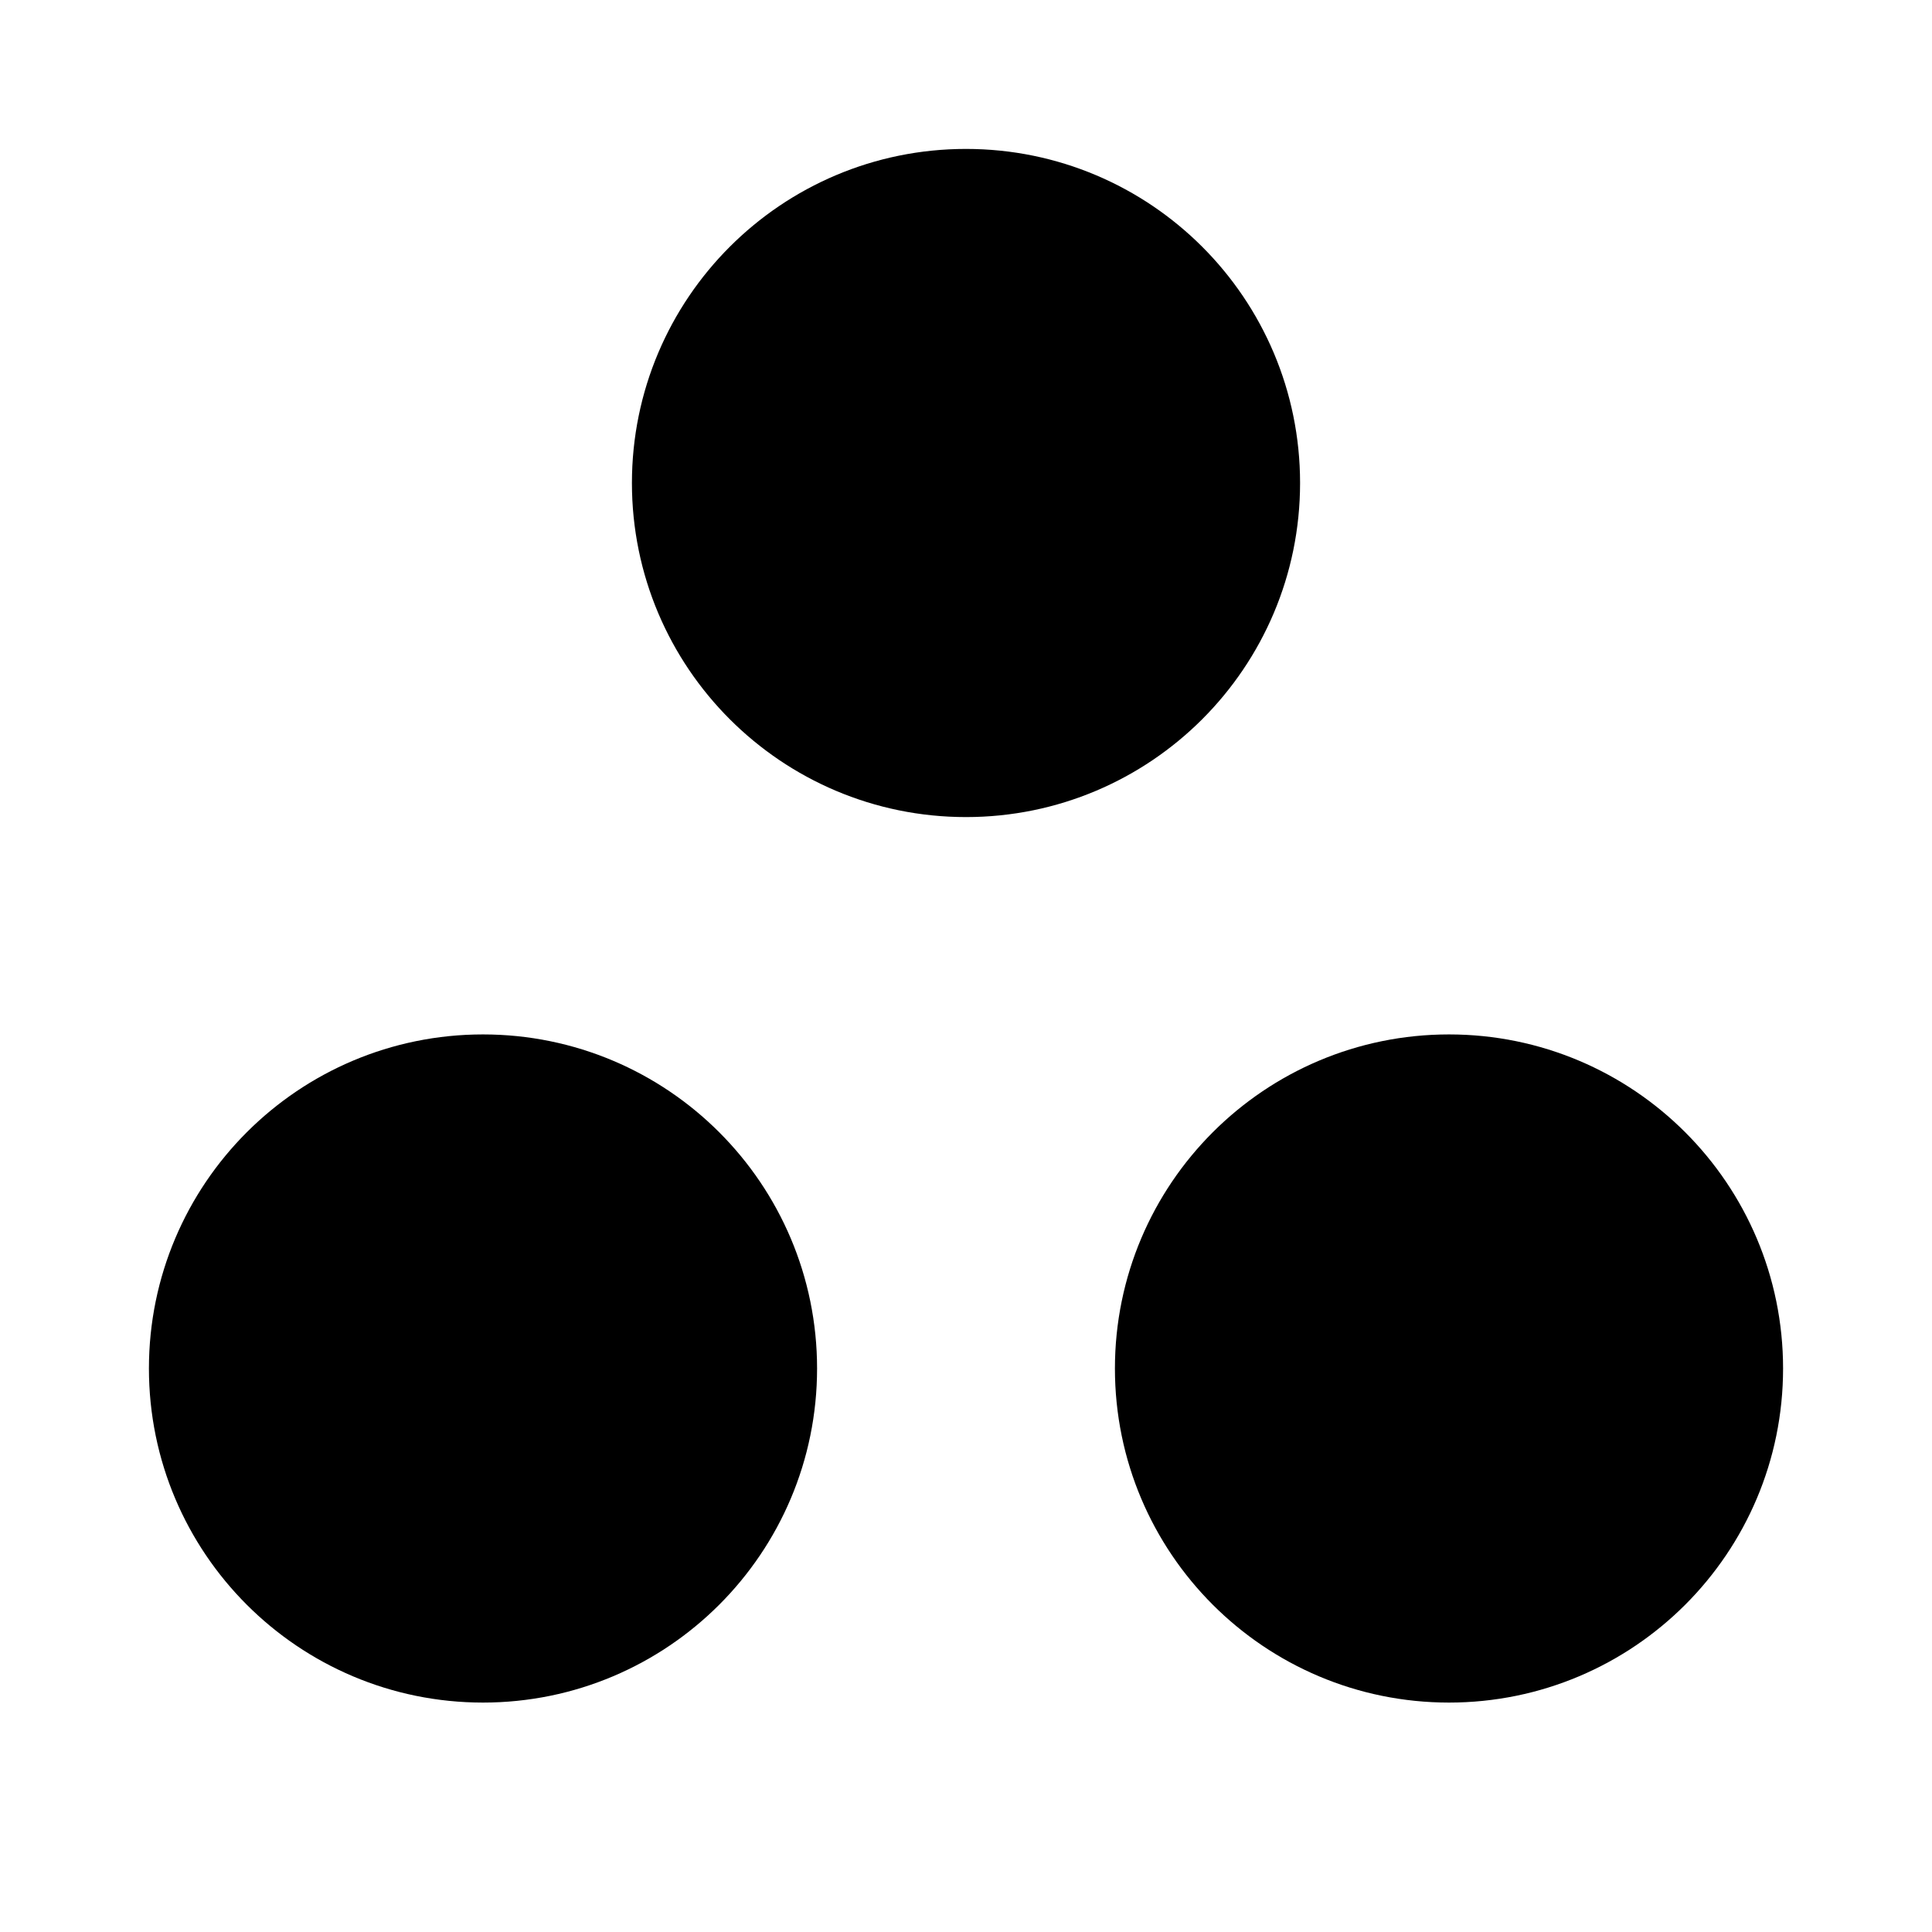
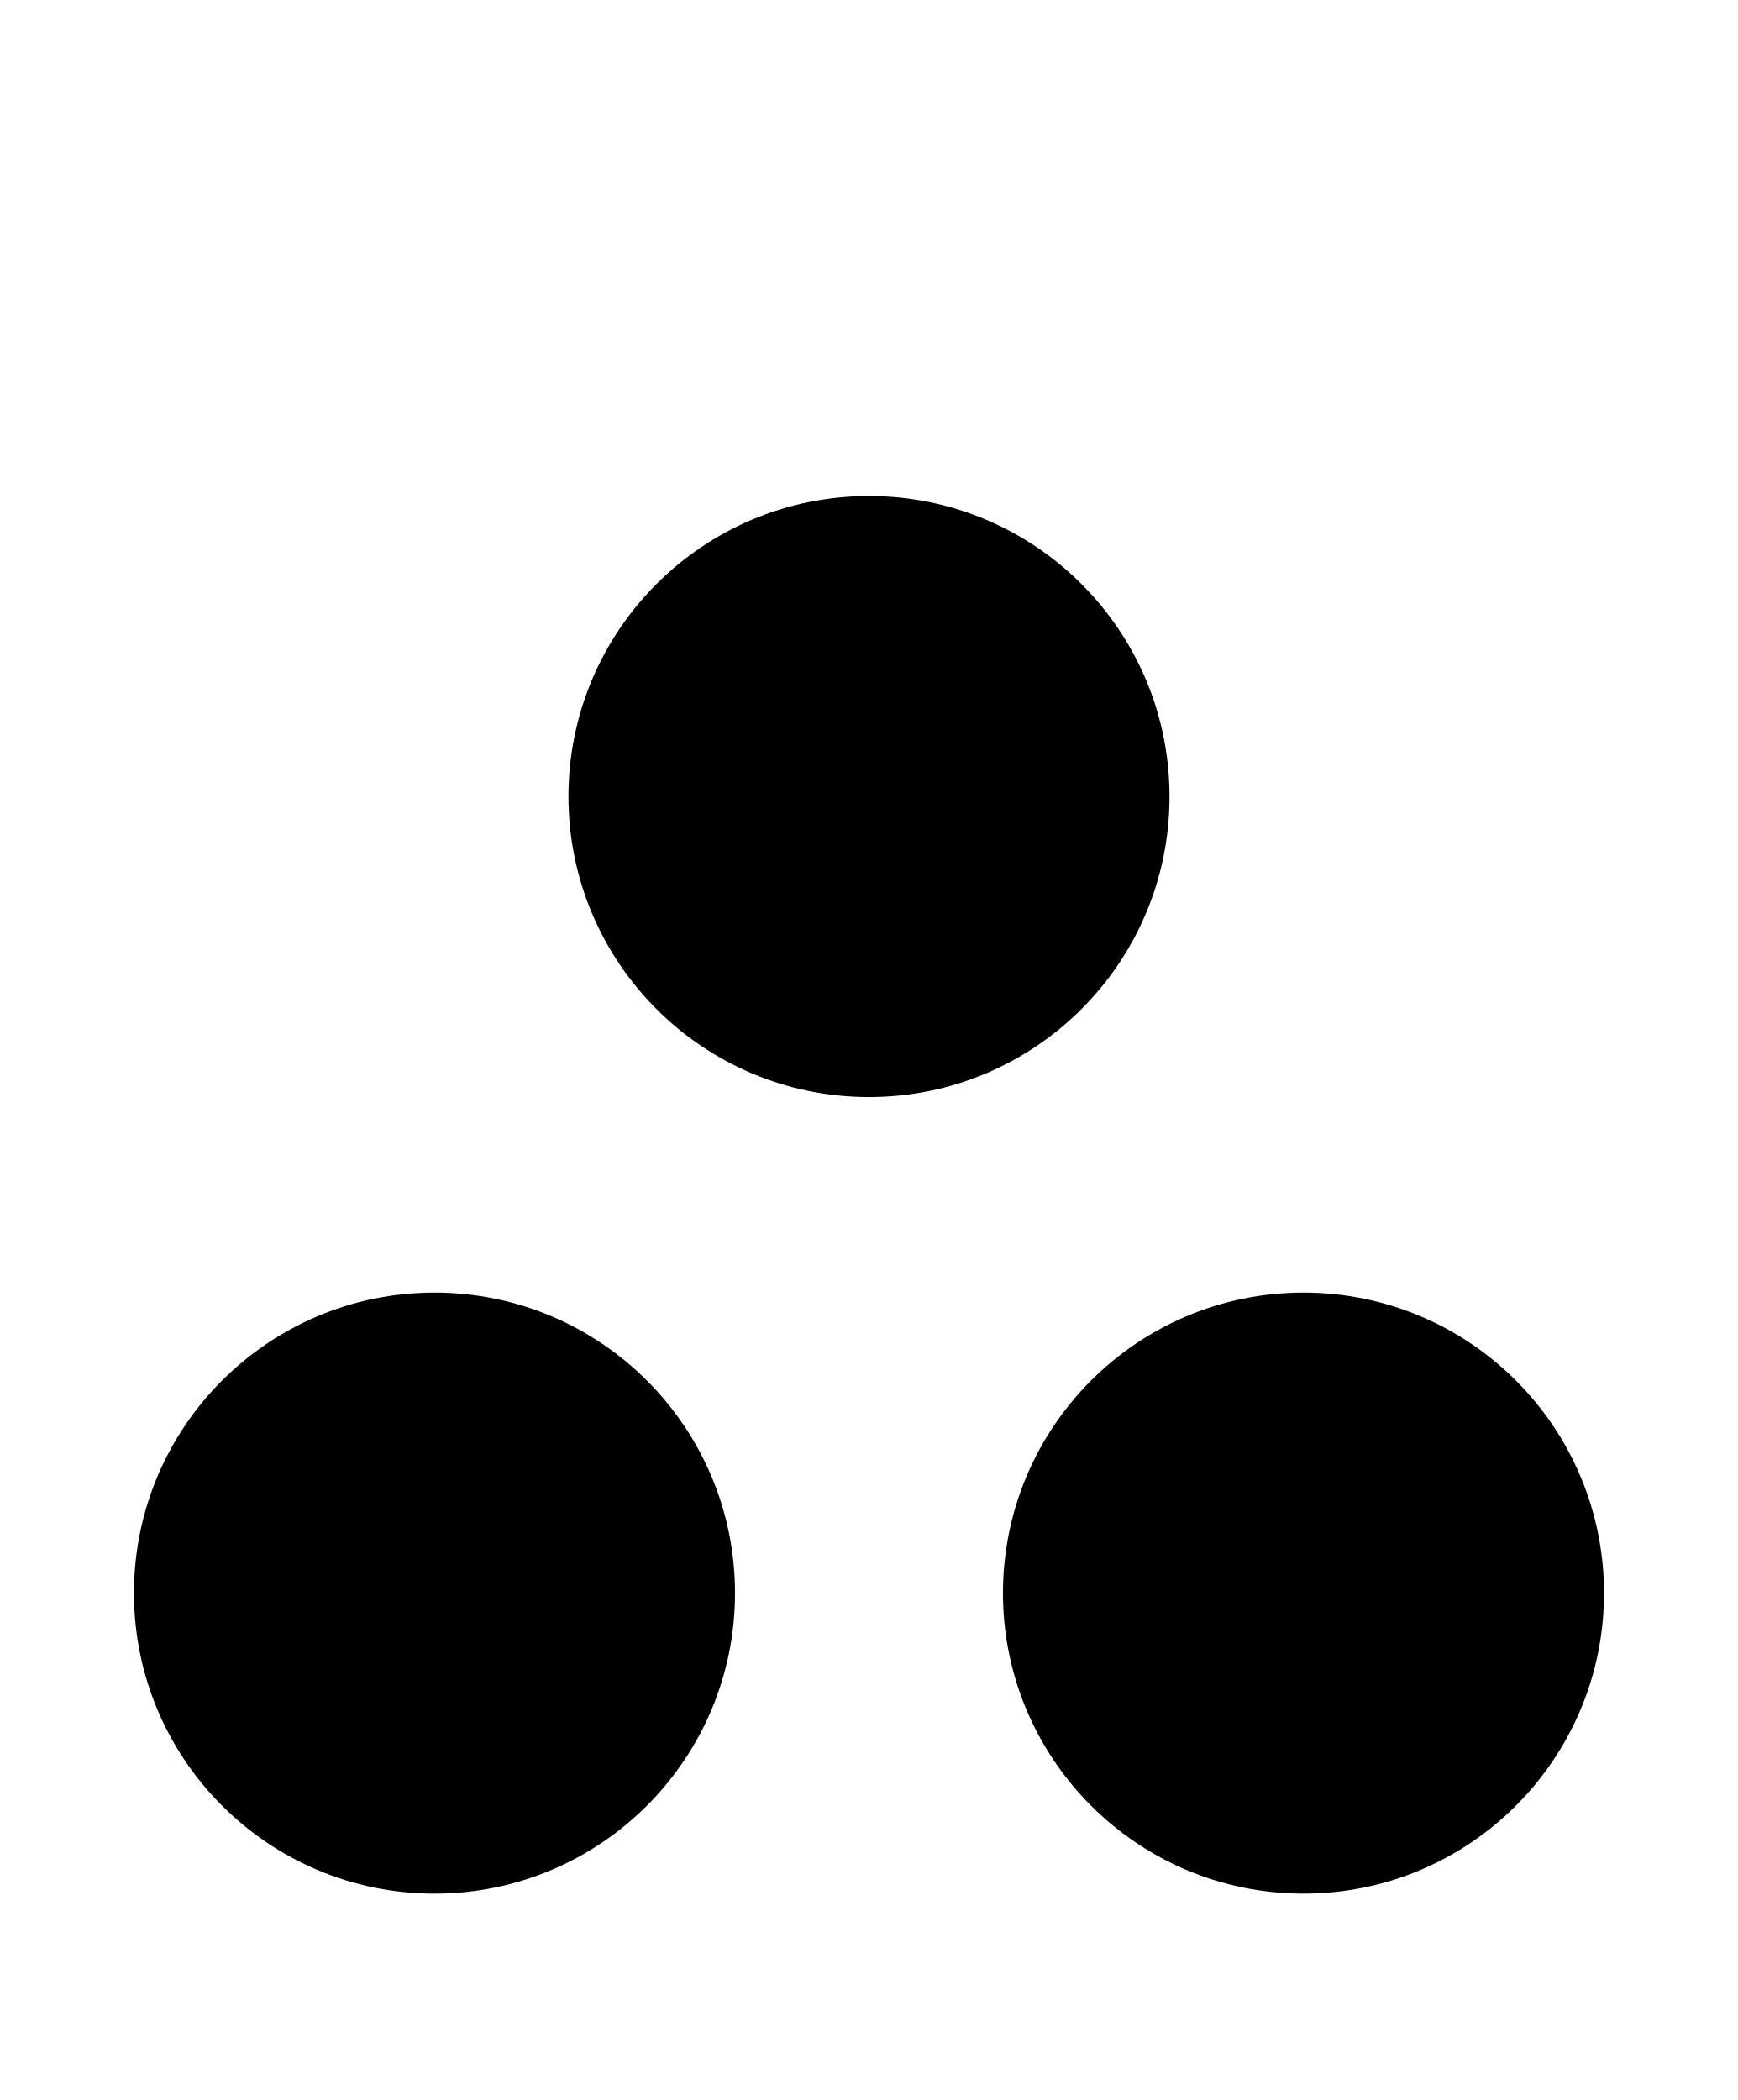
- <svg xmlns="http://www.w3.org/2000/svg" width="24" height="24" viewBox="0 0 24 24" fill="black" stroke="black" stroke-width="1.7" stroke-linecap="round" stroke-linejoin="round">
+ <svg xmlns="http://www.w3.org/2000/svg" width="24" height="29" viewBox="0 -5 24 29" fill="black" stroke="black" stroke-width="1.7" stroke-linecap="round" stroke-linejoin="round">
  <circle cx="12" cy="6" r="3.3" />
  <circle cx="6" cy="17" r="3.3" />
  <circle cx="18" cy="17" r="3.3" />
</svg>
